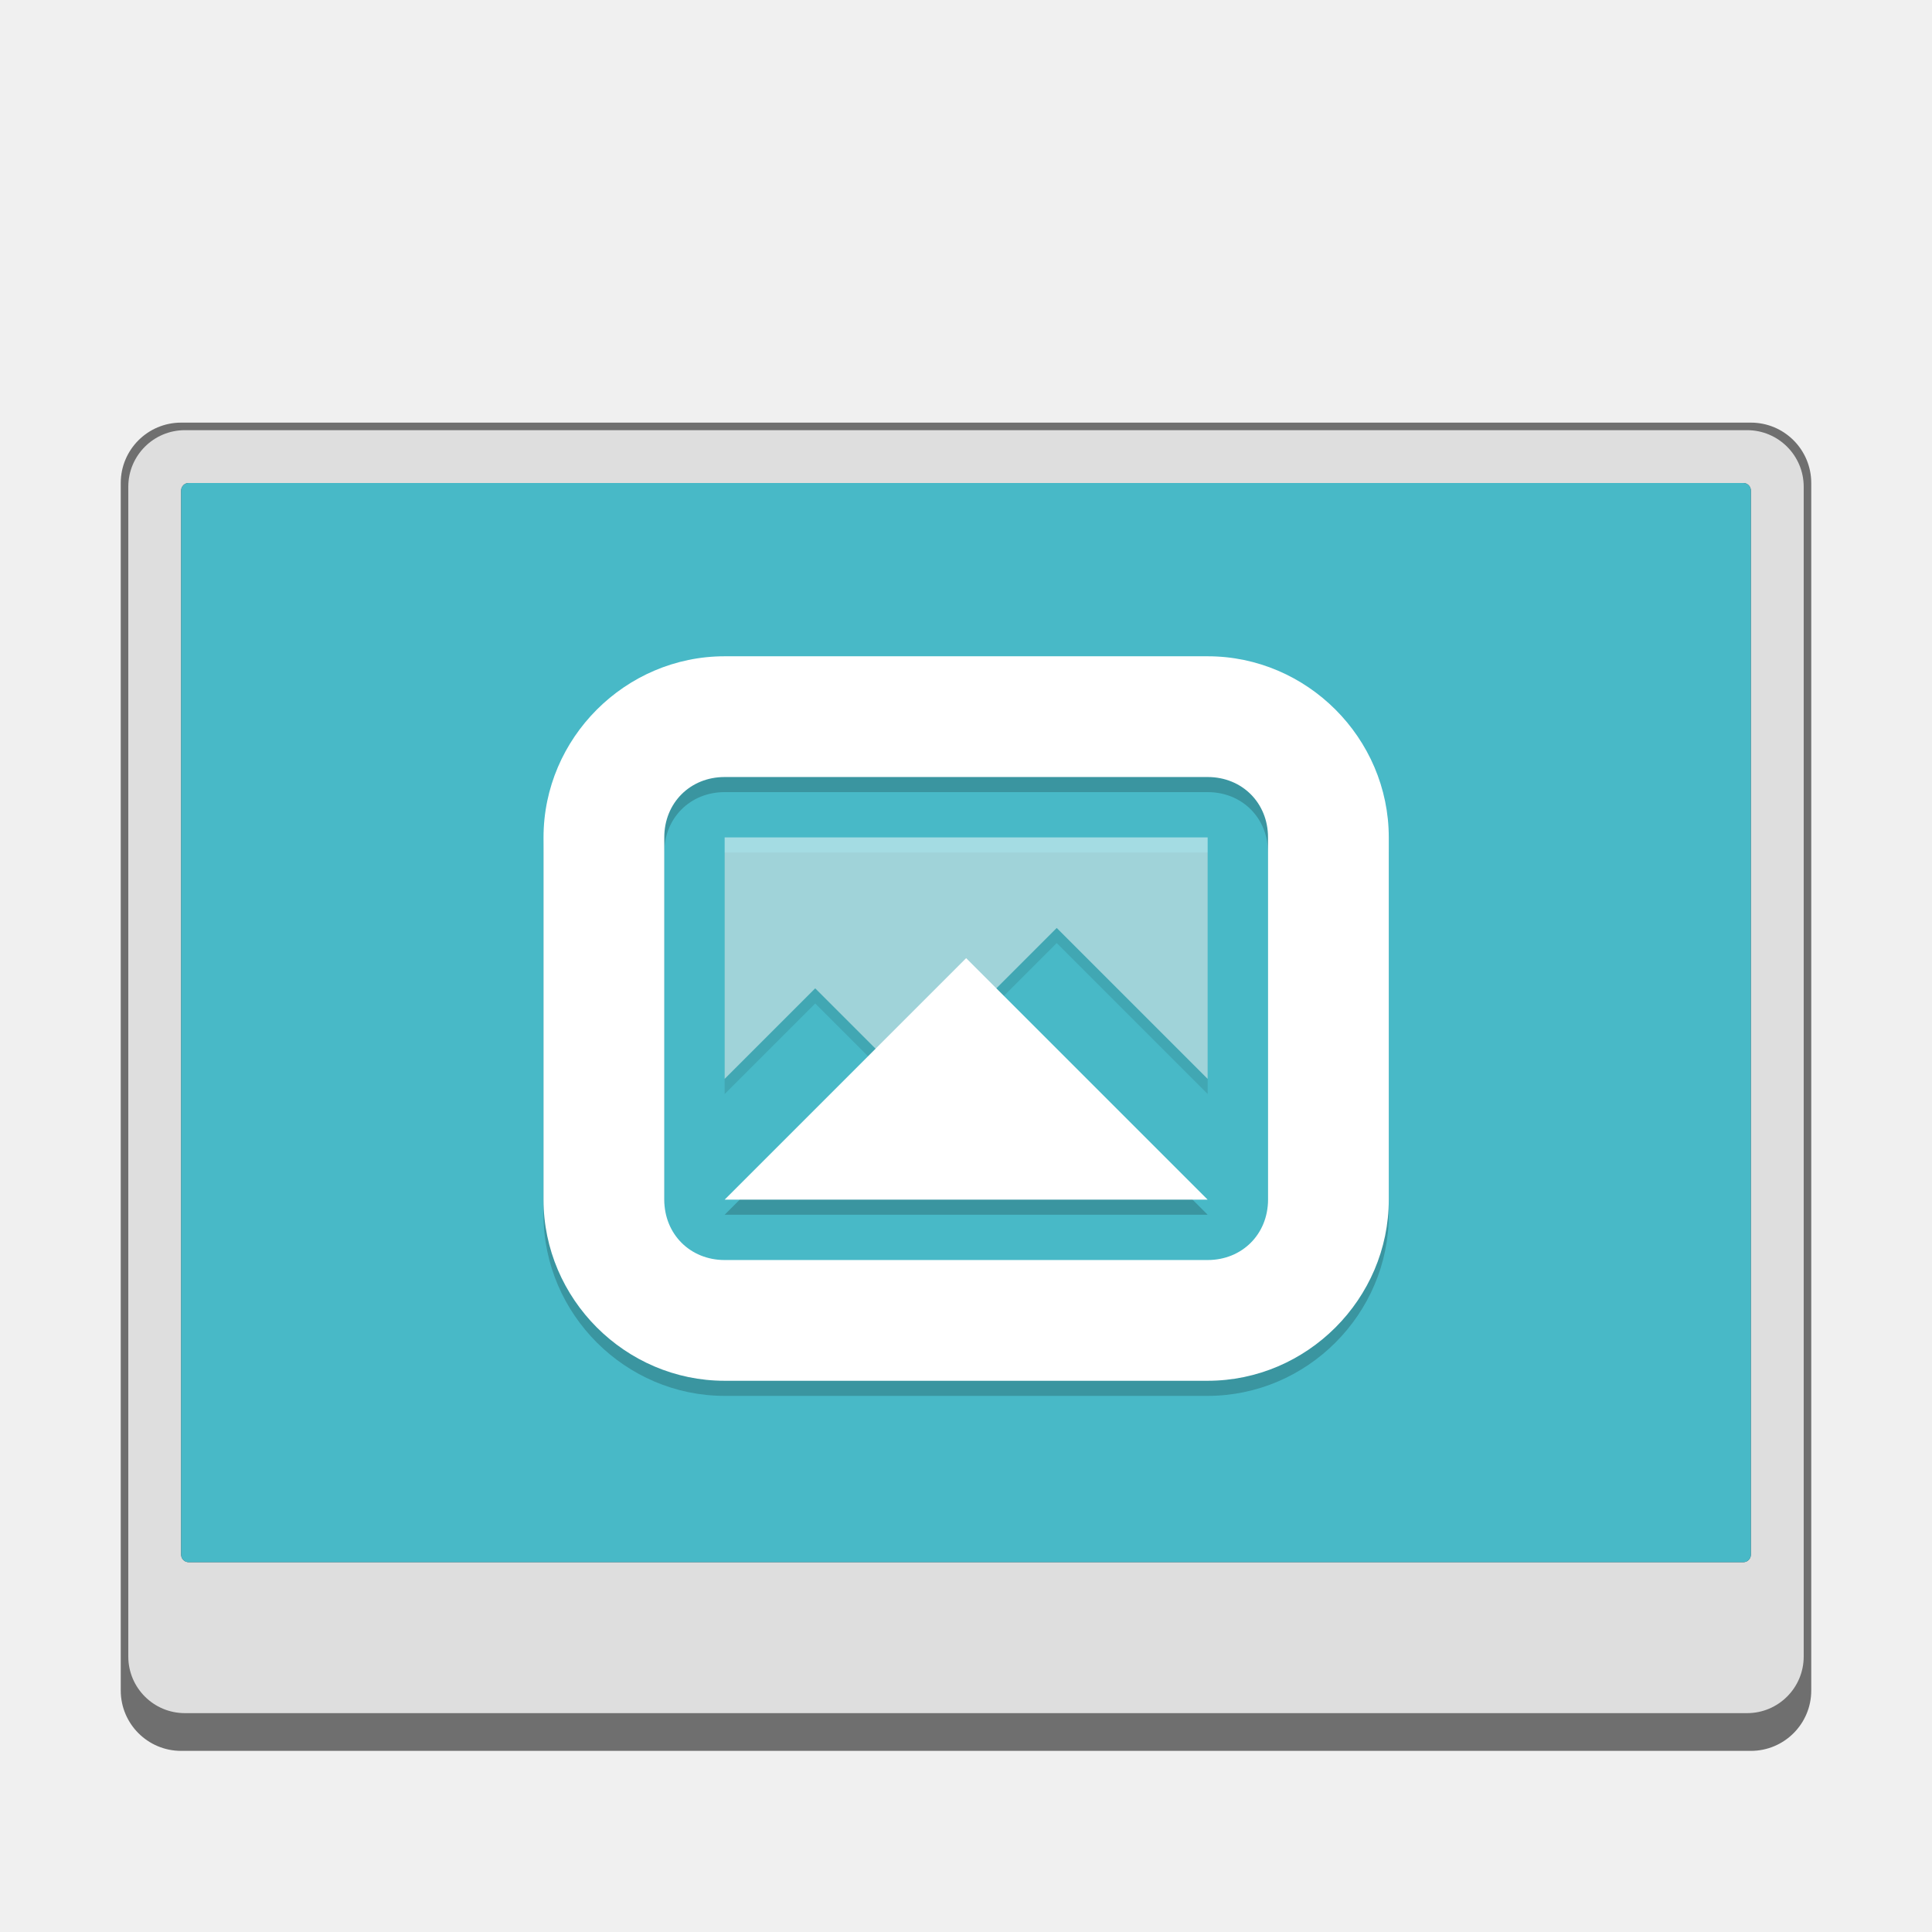
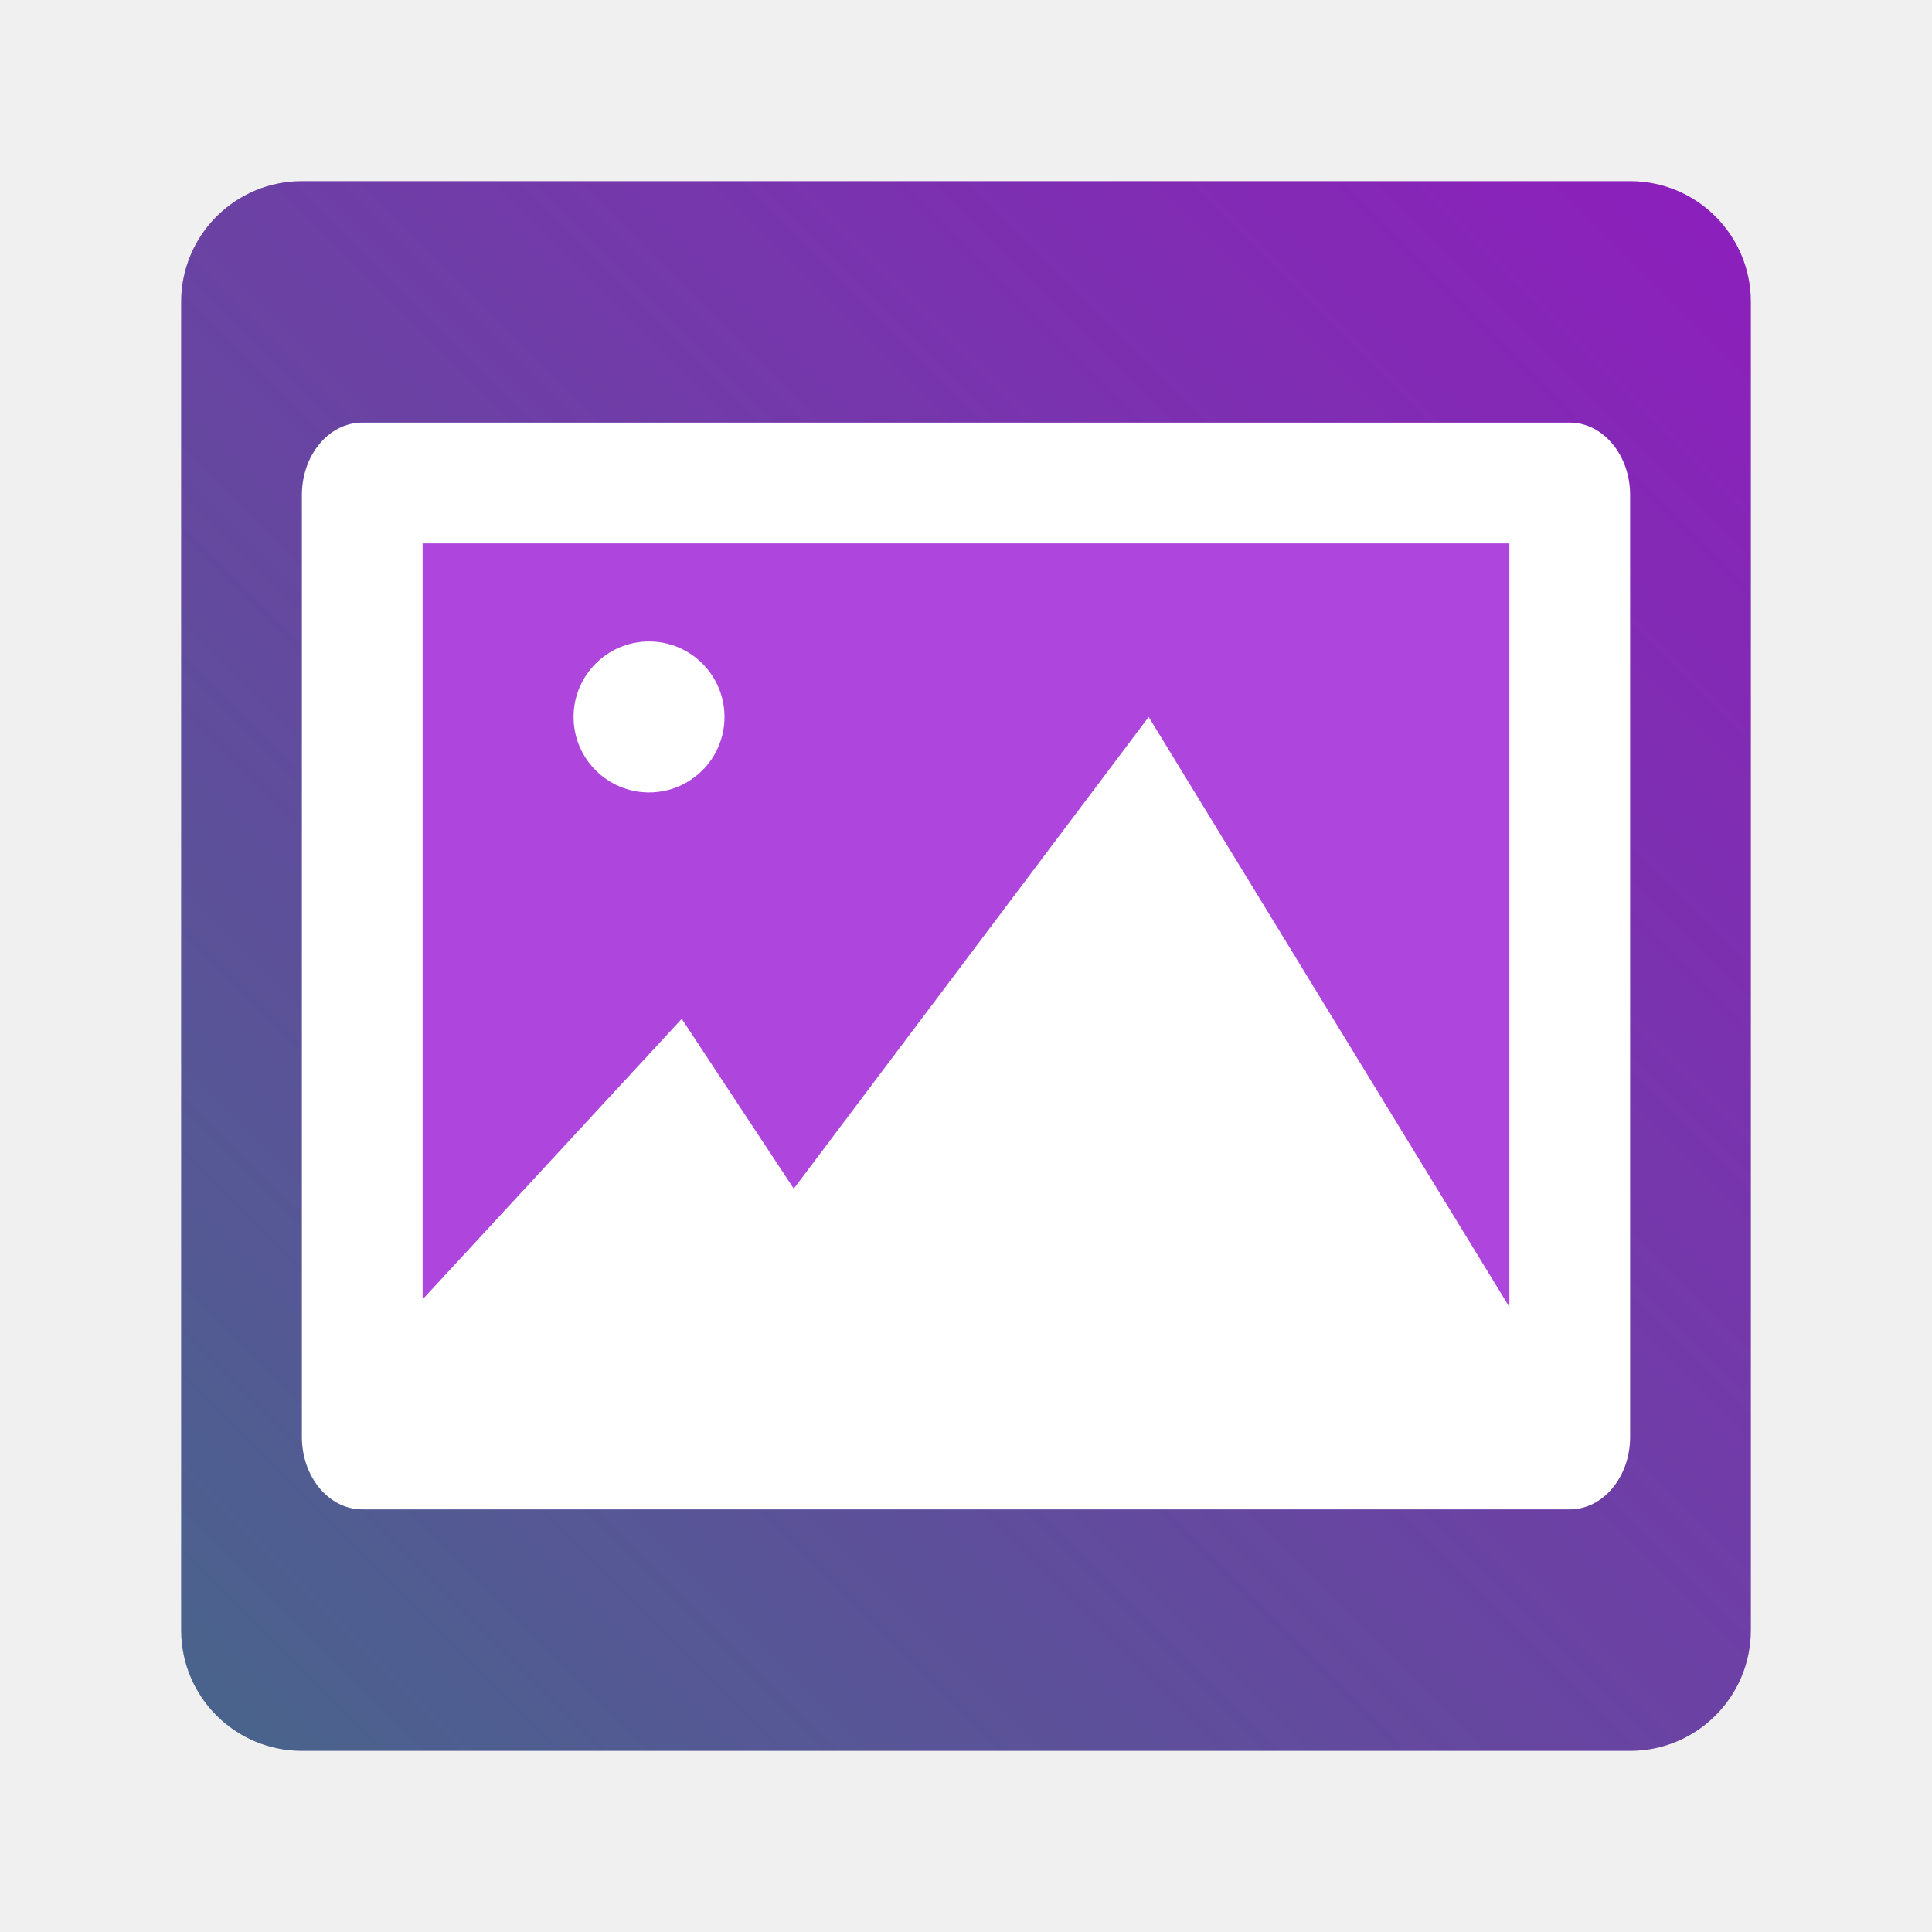
- <svg xmlns="http://www.w3.org/2000/svg" version="1.0" viewBox="0 0 256 256">
-   <g transform="translate(-464 872)">
-     <rect x="480" y="-816" width="224" height="176" ry="8" fill="#6f6f6f" />
-     <rect x="481" y="-815" width="222" height="170" ry="7.5" fill="#dedede" />
-     <rect x="488" y="-808" width="208" height="143" ry="1" fill="#45454f" />
-     <rect x="488" y="-808" width="208" height="143" ry="1" fill="#48b9c7" />
-     <g fill-opacity=".196">
-       <path d="M604.79 384.57c-1.645 0-3 1.355-3 3v6c0 1.645 1.355 3 3 3h8c1.645 0 3-1.355 3-3v-6c0-1.645-1.355-3-3-3zm0 2h8c.571 0 1 .429 1 1v6c0 .571-.429 1-1 1h-8c-.571 0-1-.429-1-1v-6c0-.571.429-1 1-1z" color="#000" style="font-feature-settings:normal;font-variant-alternates:normal;font-variant-caps:normal;font-variant-ligatures:normal;font-variant-numeric:normal;font-variant-position:normal;isolation:auto;mix-blend-mode:normal;shape-padding:0;text-decoration-color:#000;text-decoration-line:none;text-decoration-style:solid;text-indent:0;text-orientation:mixed;text-transform:none;white-space:normal" transform="matrix(8 0 0 8 -4278.3 -3859.6)" />
-       <path d="M560.02-759.04v32l12-12 12 12 20-20 20 20v-32z" opacity=".5" />
-       <path d="m592.02-743.04 32 32h-64z" />
-     </g>
-     <g fill="#fff">
-       <path d="M604.79 384.57c-1.645 0-3 1.355-3 3v6c0 1.645 1.355 3 3 3h8c1.645 0 3-1.355 3-3v-6c0-1.645-1.355-3-3-3zm0 2h8c.571 0 1 .429 1 1v6c0 .571-.429 1-1 1h-8c-.571 0-1-.429-1-1v-6c0-.571.429-1 1-1z" color="#000" style="font-feature-settings:normal;font-variant-alternates:normal;font-variant-caps:normal;font-variant-ligatures:normal;font-variant-numeric:normal;font-variant-position:normal;isolation:auto;mix-blend-mode:normal;shape-padding:0;text-decoration-color:#000;text-decoration-line:none;text-decoration-style:solid;text-indent:0;text-orientation:mixed;text-transform:none;white-space:normal" transform="matrix(8 0 0 8 -4278.3 -3861.6)" />
-       <path d="M560.02-761.04v32l12-12 12 12 20-20 20 20v-32z" opacity=".5" />
-       <path d="m592.02-745.04 32 32h-64z" />
-     </g>
-   </g>
+ <svg xmlns="http://www.w3.org/2000/svg" width="256" height="256" viewBox="0 0 256 256" fill="none">
+   <path d="M24 40C24 31.163 31.163 24 40 24H216C224.837 24 232 31.163 232 40V216C232 224.837 224.837 232 216 232H40C31.163 232 24 224.837 24 216V40Z" fill="url(#paint0_linear_2082_745)" />
+   <path d="M208 56H48C43.582 56 40 60.298 40 65.6V190.4C40 195.702 43.582 200 48 200H208C212.418 200 216 195.702 216 190.4V65.6C216 60.298 212.418 56 208 56Z" fill="white" />
+   <path d="M56 72V181L83 144.667L111 181L155.692 114.389L200 181V72H56Z" fill="#AE46DE" />
+   <circle cx="86" cy="95" r="10" fill="white" />
+   <path d="M90.333 135L122 183H46L90.333 135Z" fill="white" />
+   <path d="M152.203 95L206 183H86L152.203 95Z" fill="white" />
+   <defs>
+     <linearGradient id="paint0_linear_2082_745" x1="24" y1="232" x2="232" y2="24" gradientUnits="userSpaceOnUse">
+       <stop stop-color="#48658B" />
+       <stop offset="1" stop-color="#8E1EBD" />
+     </linearGradient>
+   </defs>
</svg>
